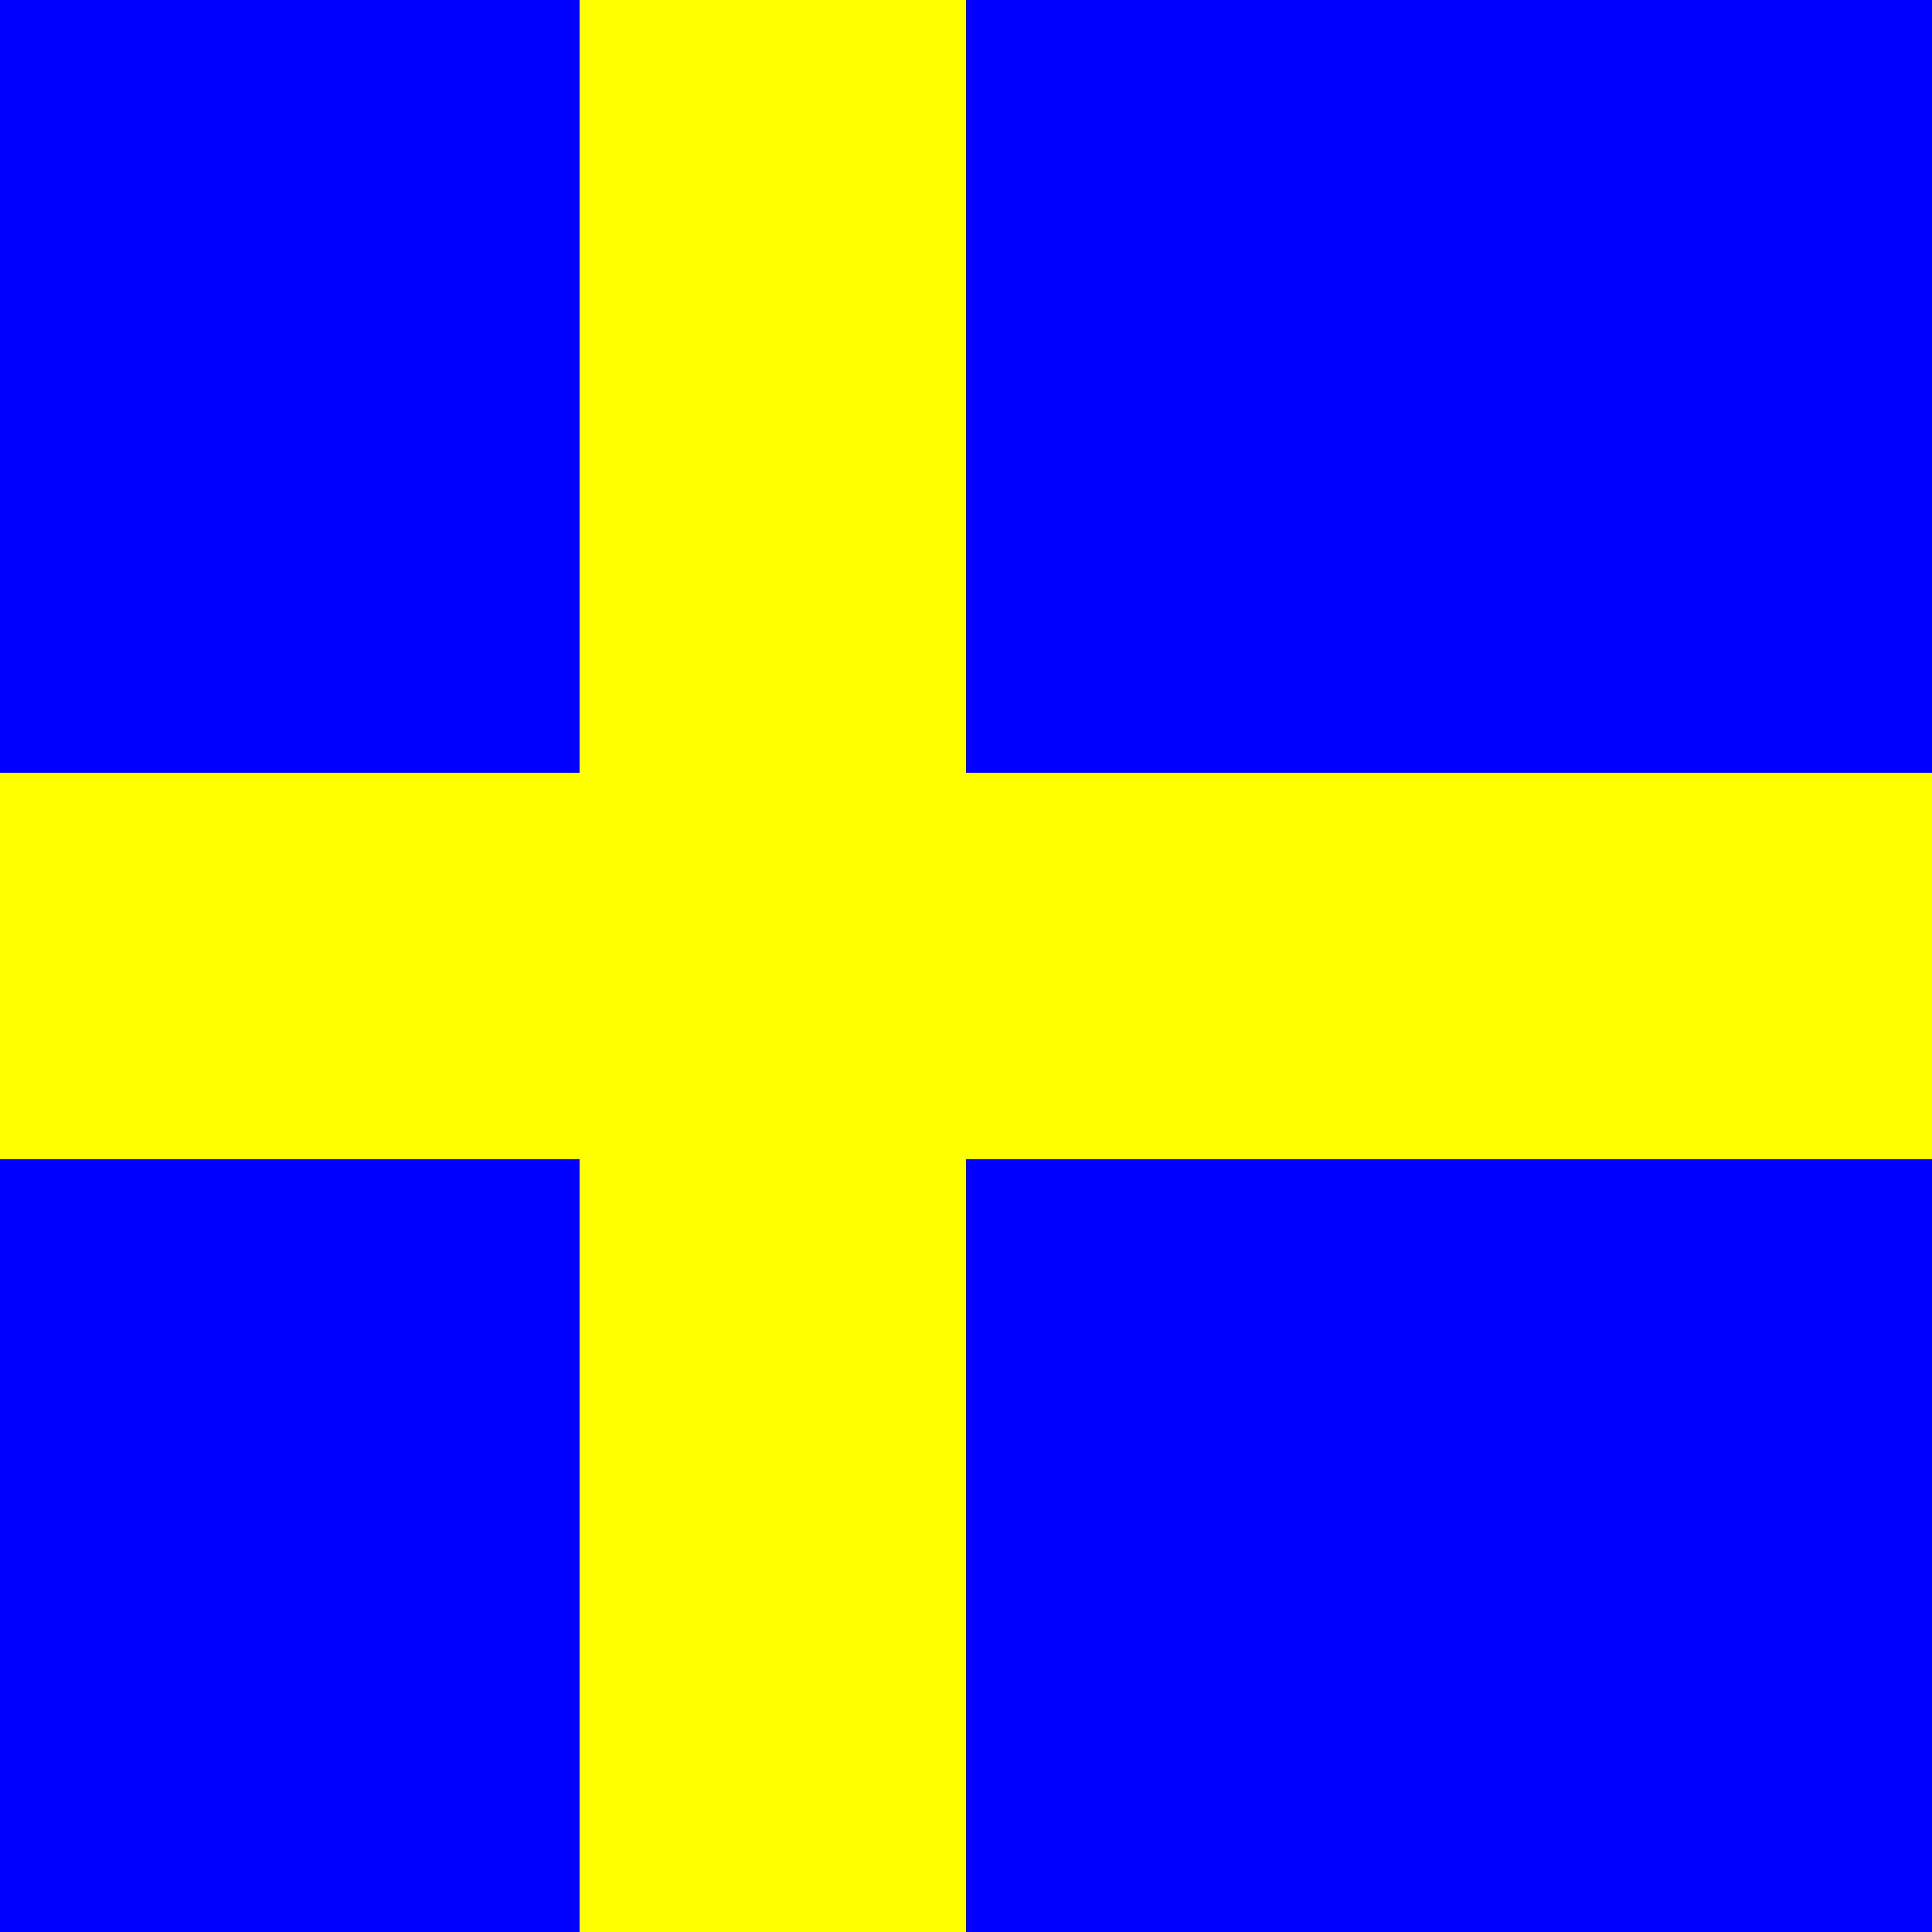
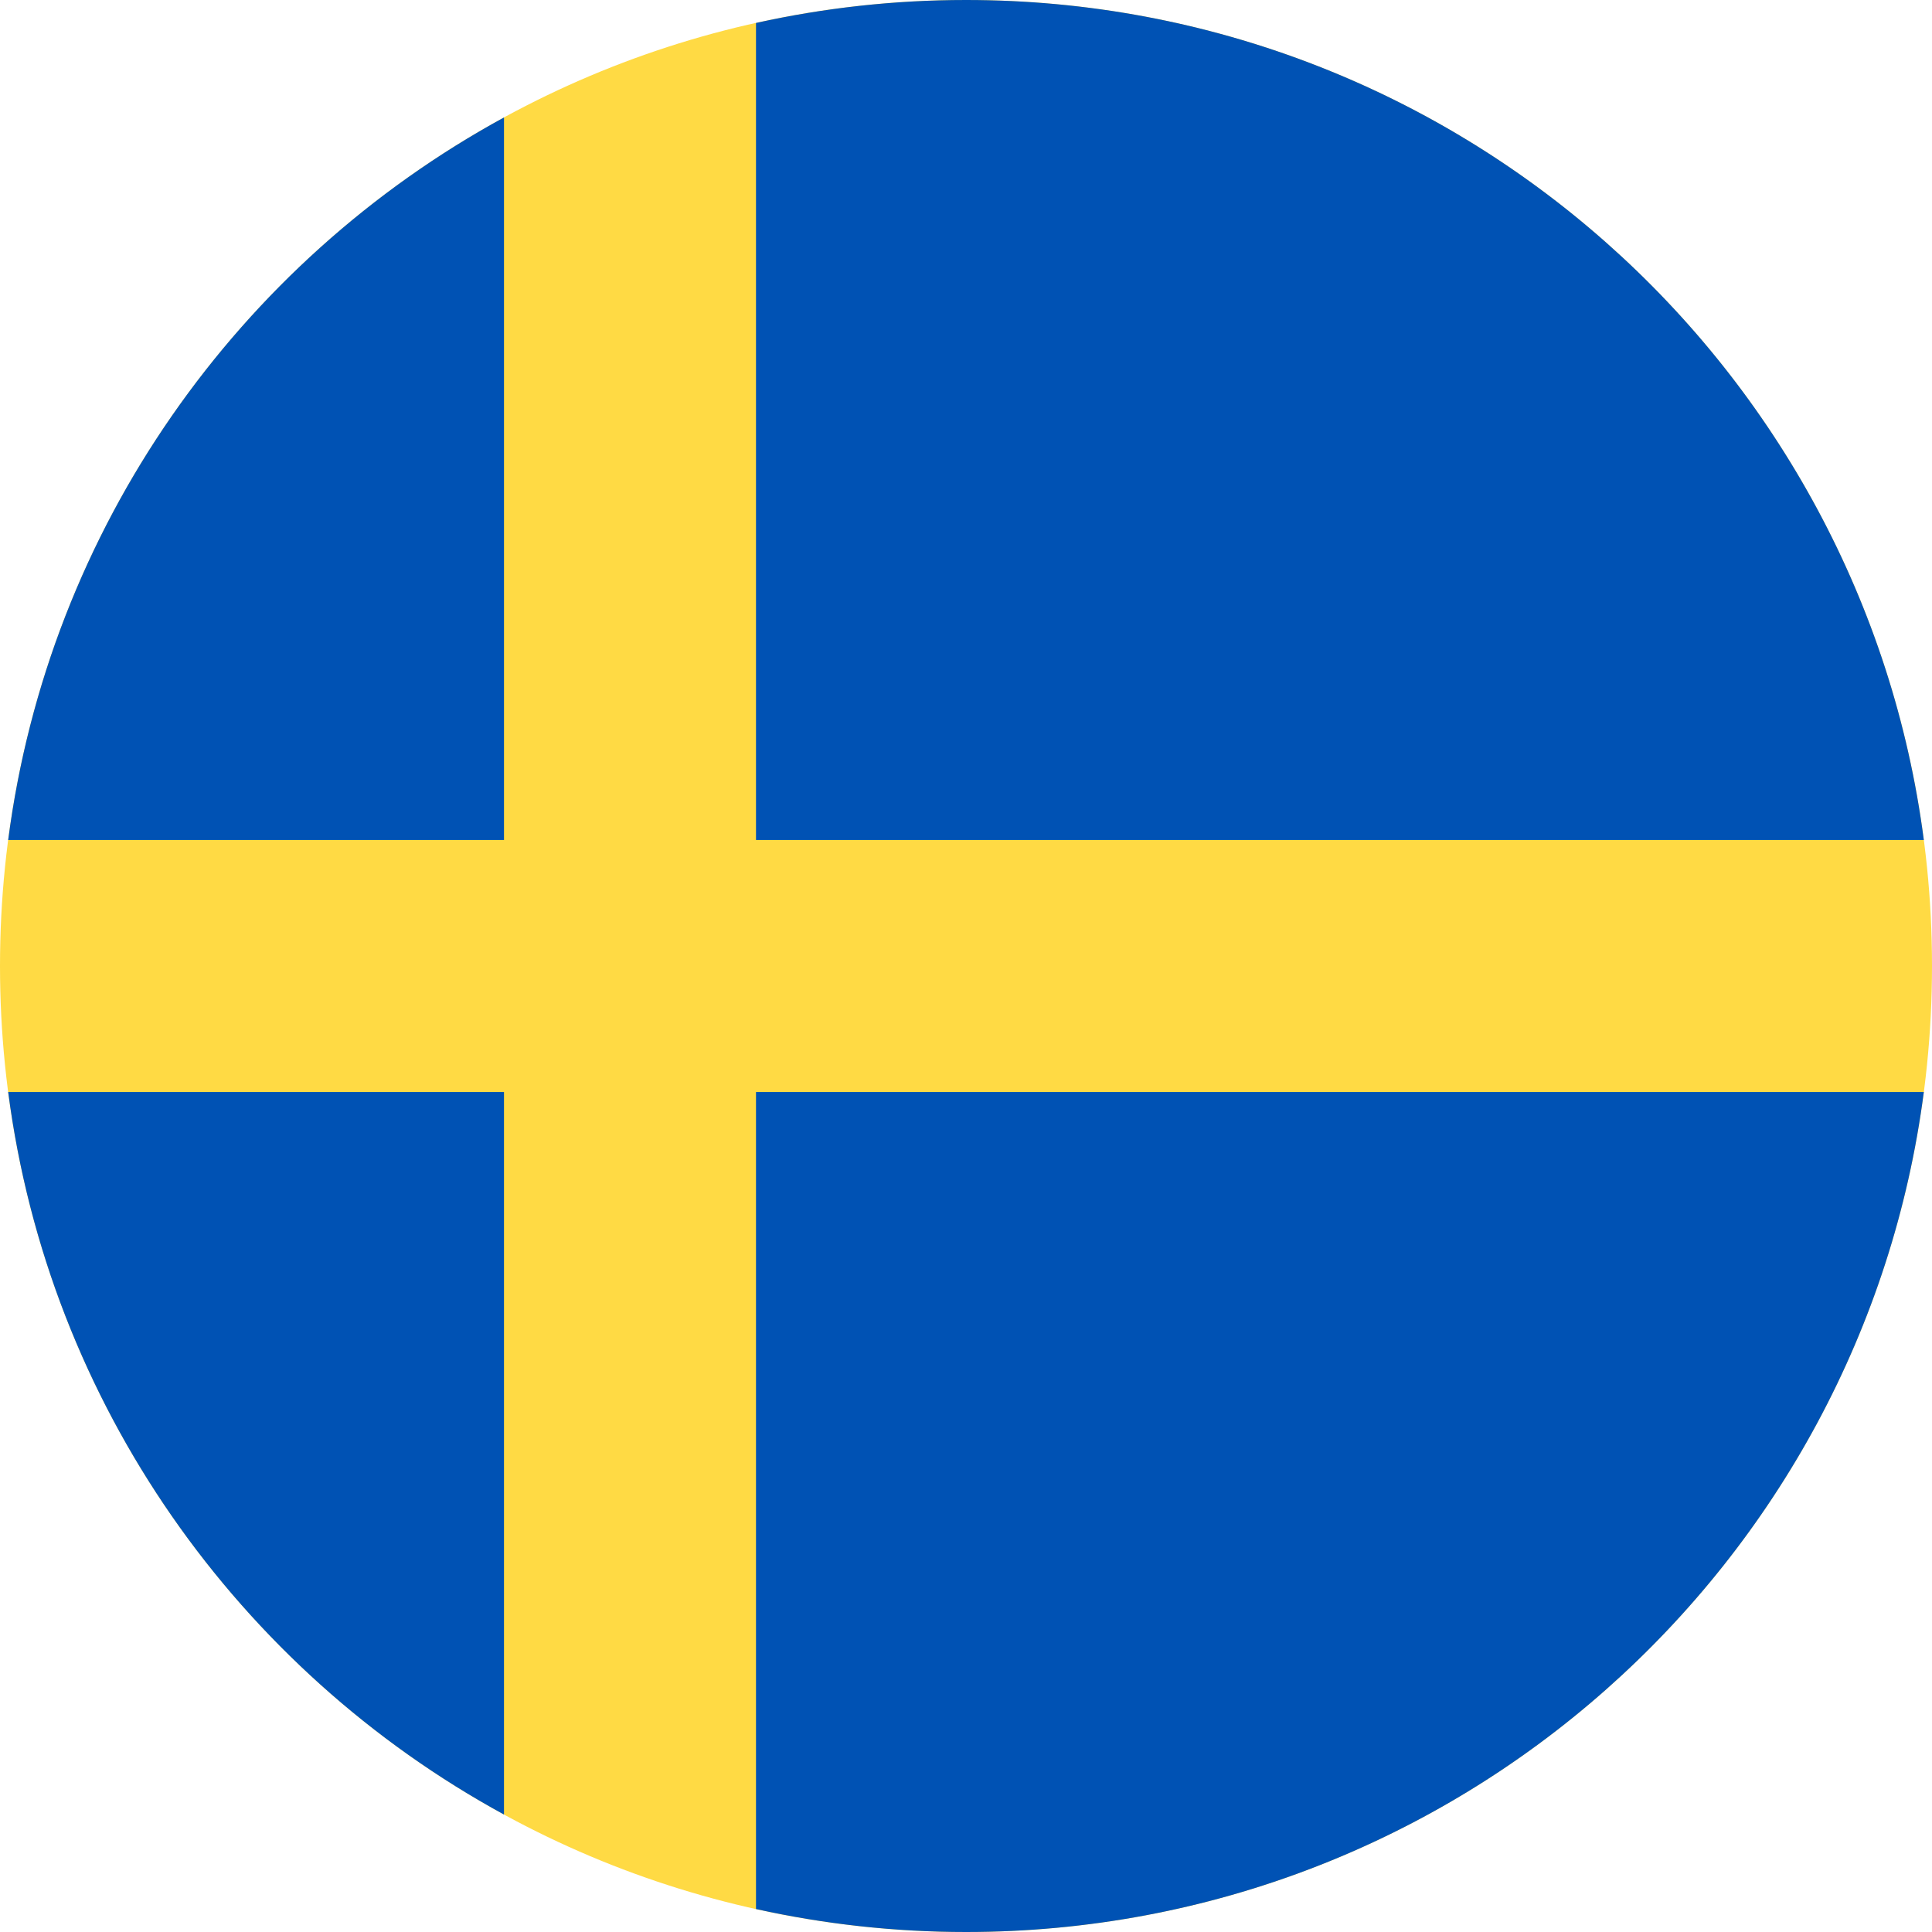
- <svg xmlns="http://www.w3.org/2000/svg" viewBox="0 0 10 10">
-   <rect x="0" y="0" width="10" height="10" fill="blue" />
-   <line x1="0" y1="5" x2="10" y2="5" stroke="yellow" stroke-width="2" />
-   <line x1="4" y1="0" x2="4" y2="10" stroke="yellow" stroke-width="2" />
+ <svg xmlns="http://www.w3.org/2000/svg" id="Layer_1" enable-background="new 0 0 512 512" viewBox="0 0 512 512">
+   <circle cx="256" cy="256" fill="#ffda44" r="256" />
+   <g fill="#0052b4">
+     <path d="m200.349 222.609h309.484c-16.363-125.607-123.766-222.609-253.833-222.609-19.114 0-37.733 2.113-55.652 6.085v216.524z" />
+     <path d="m133.565 222.608v-191.481c-70.294 38.354-120.615 108.705-131.398 191.482h131.398z" />
+     <path d="m133.564 289.391h-131.397c10.783 82.777 61.104 153.128 131.398 191.481z" />
+     <path d="m200.348 289.392v216.523c17.919 3.972 36.538 6.085 55.652 6.085 130.067 0 237.47-97.002 253.833-222.609h-309.485z" />
+   </g>
+   <g />
+   <g />
+   <g />
+   <g />
+   <g />
+   <g />
+   <g />
+   <g />
+   <g />
+   <g />
+   <g />
+   <g />
+   <g />
+   <g />
+   <g />
</svg>
